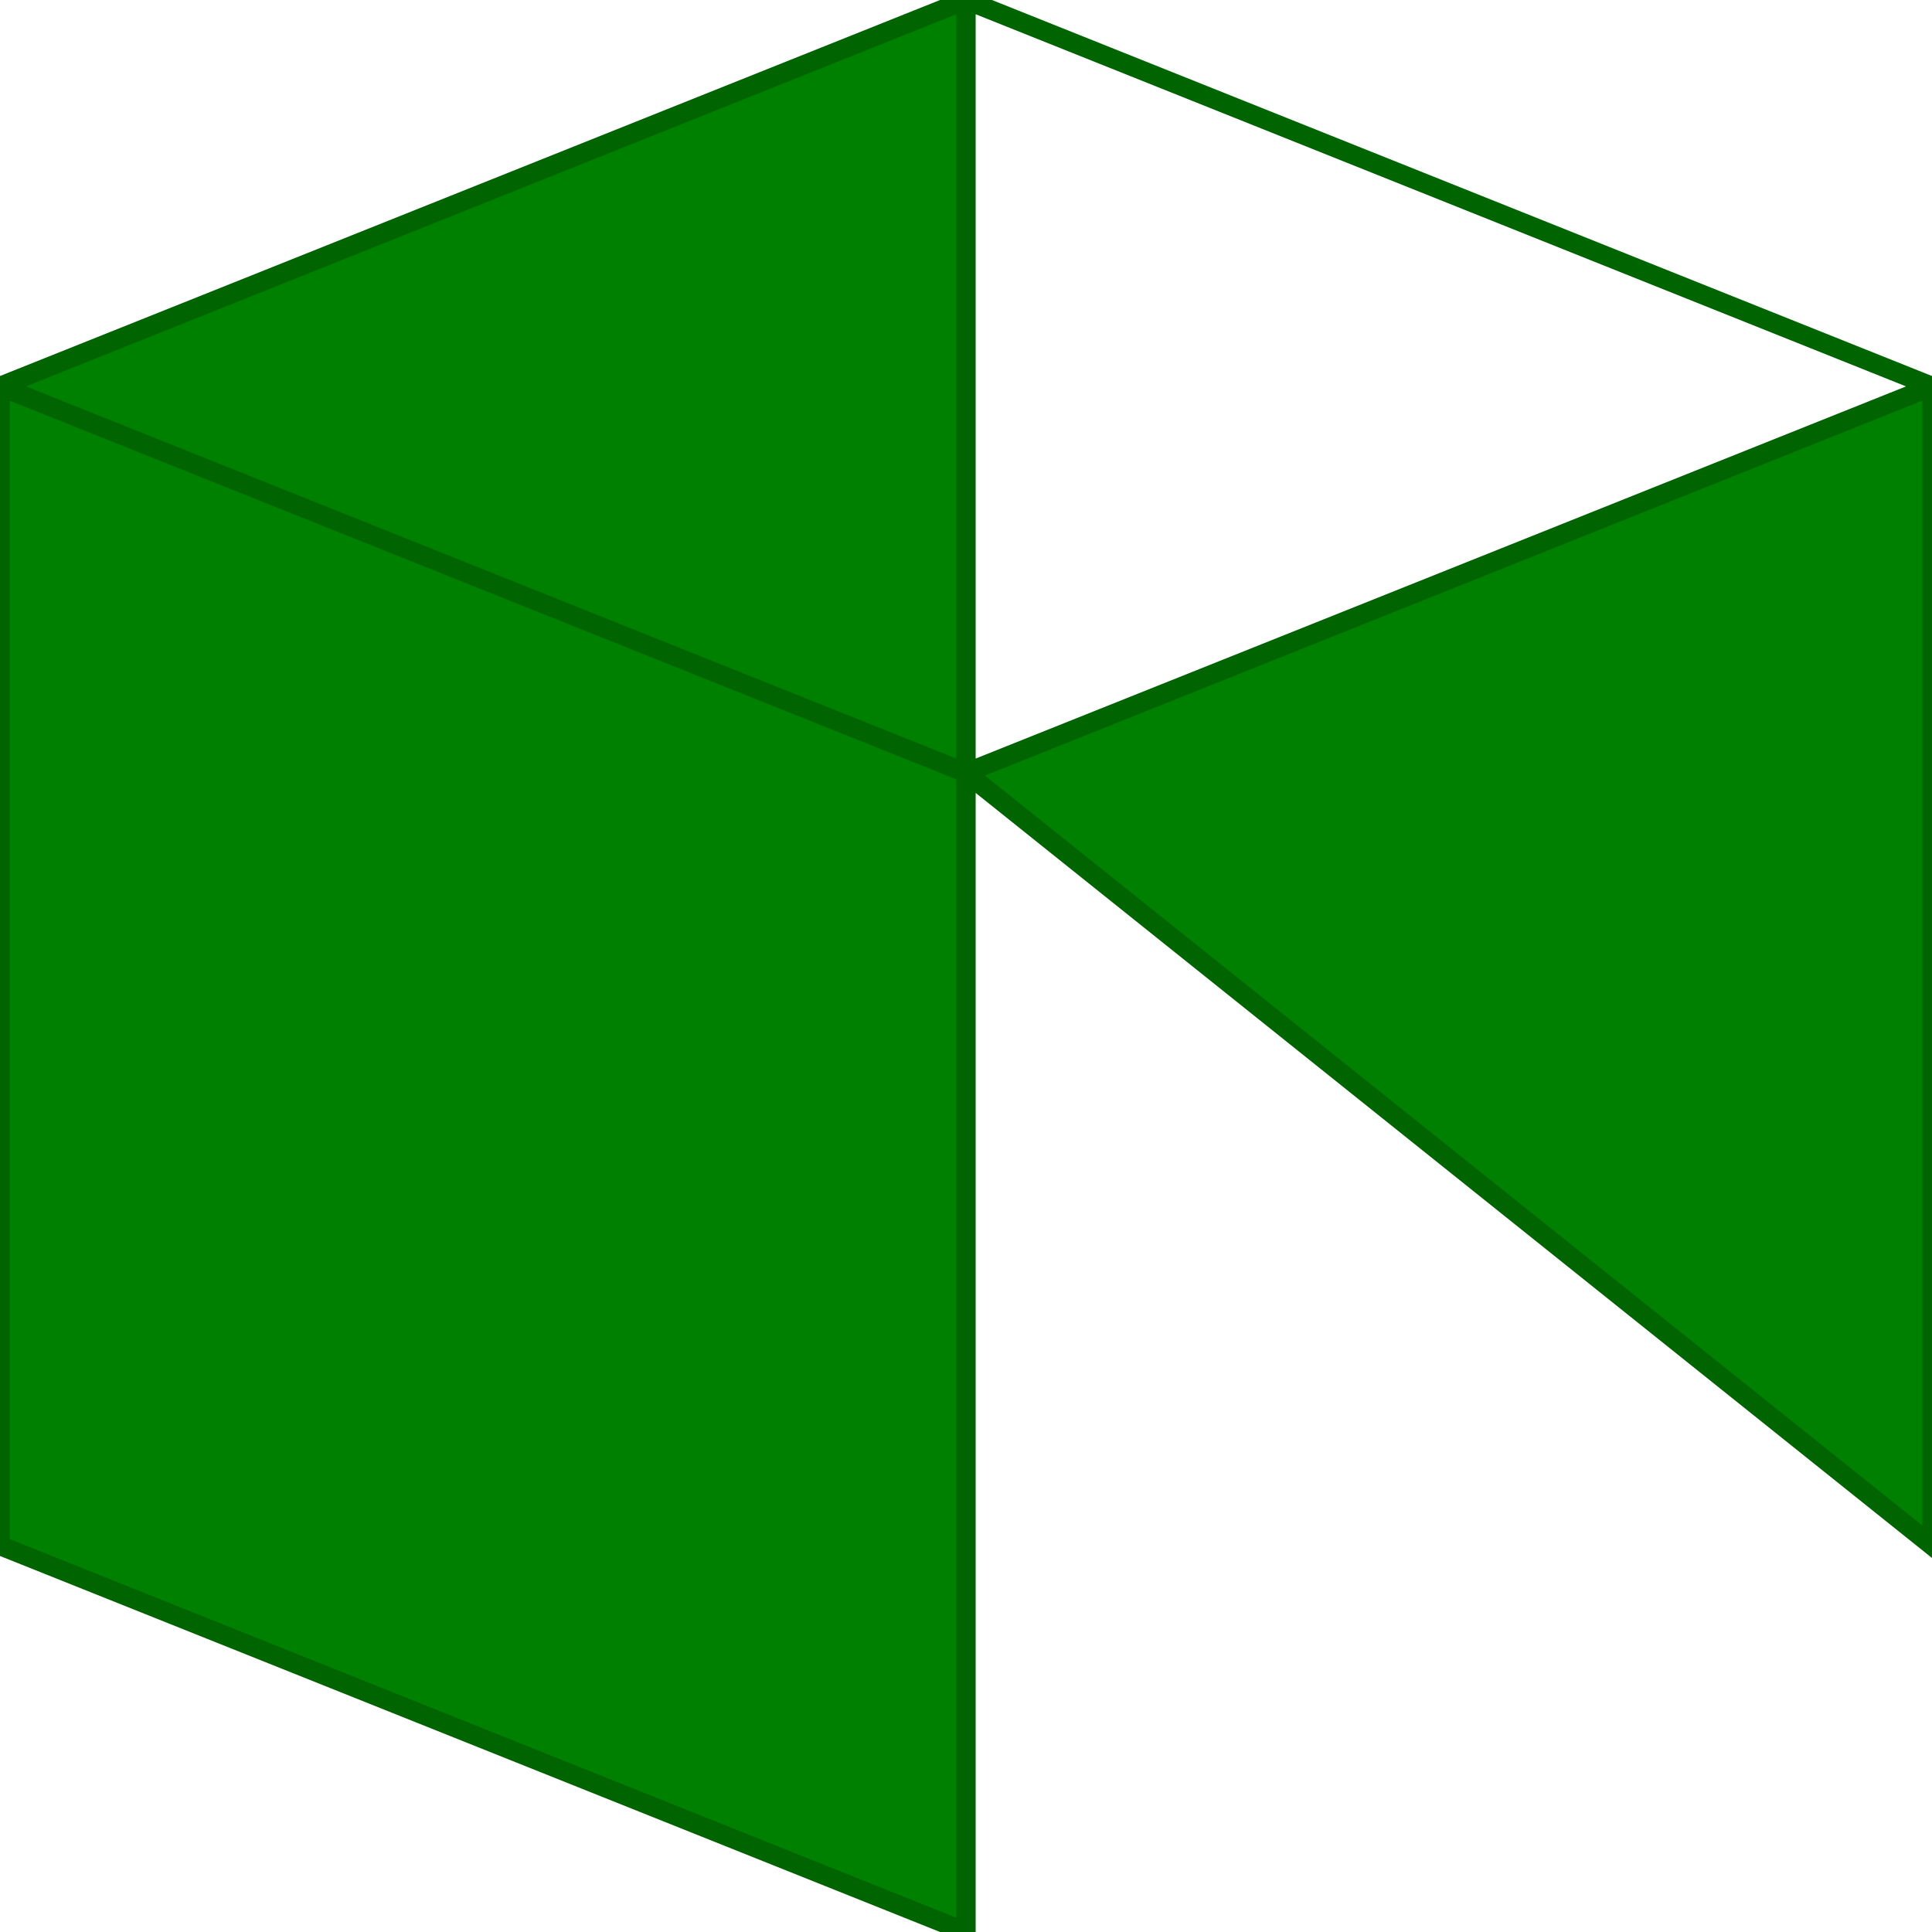
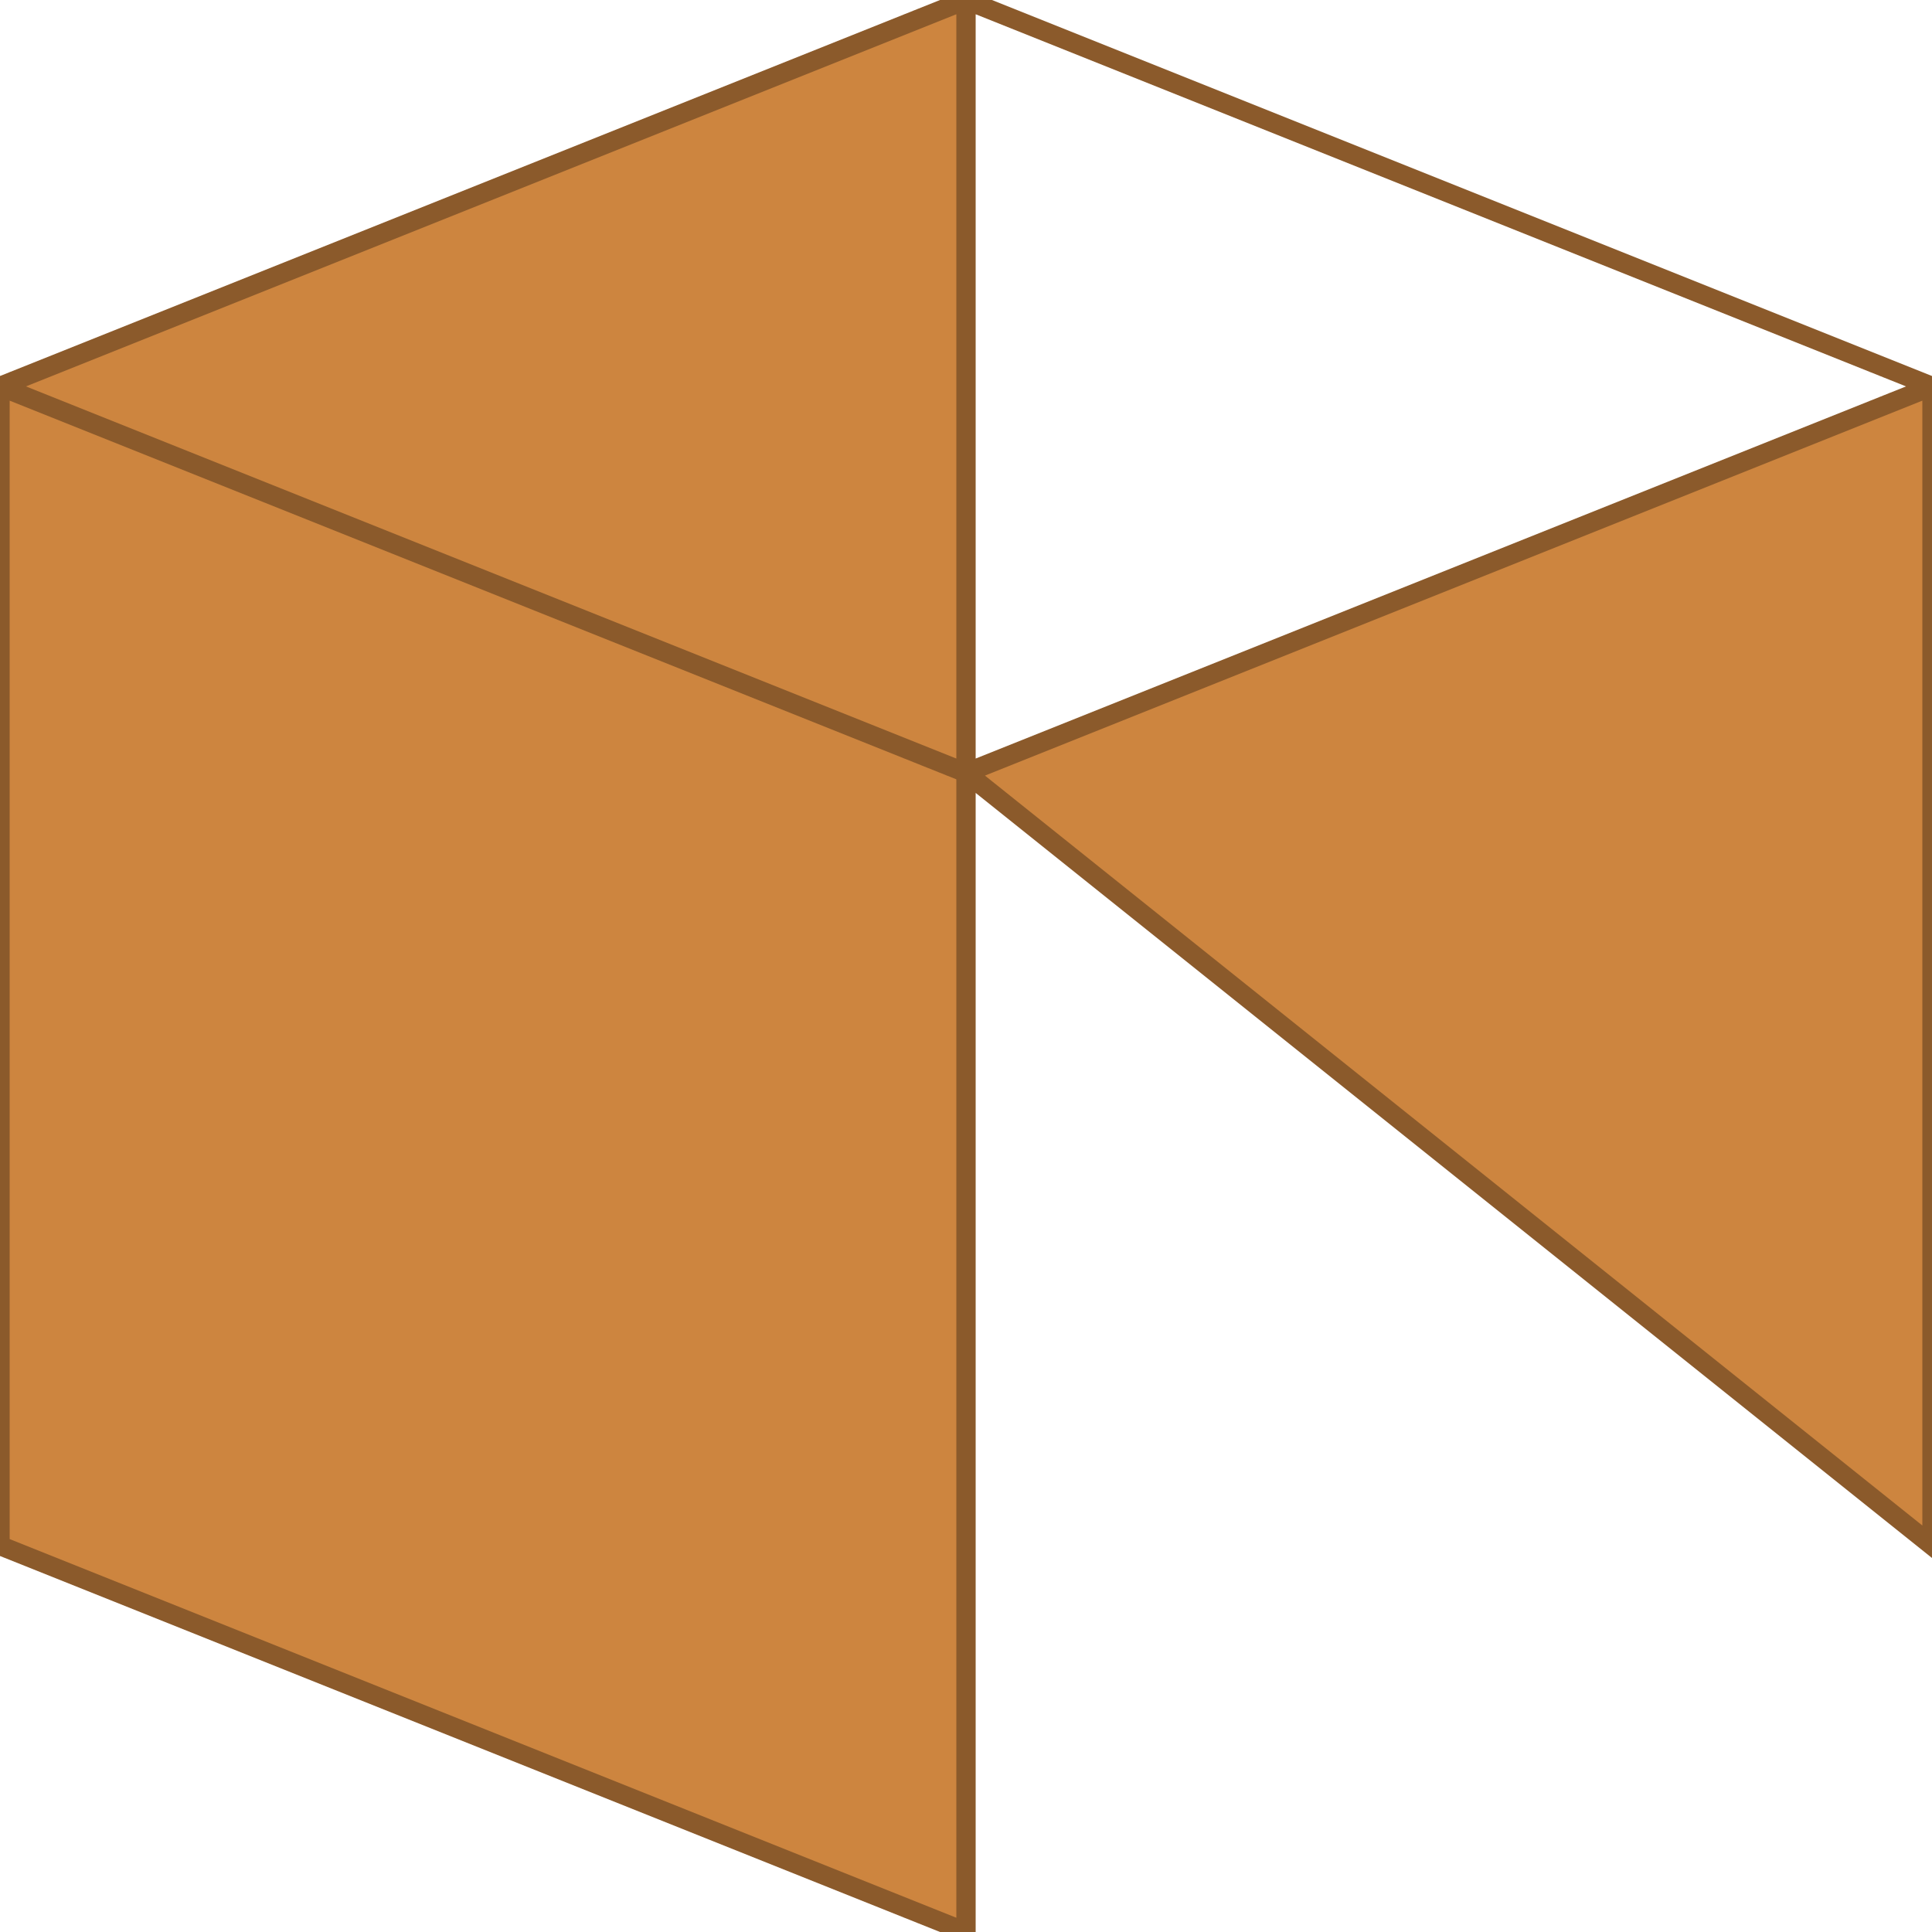
<svg xmlns="http://www.w3.org/2000/svg" width="100" height="100" viewBox="0 0 100 100">
-   <path d="M50 0 L100 20 L50 40 L0 20 Z M0 20 L0 80 L50 100 L50 40 Z M50 40 L100 80 L100 20 L50 0 Z" fill="green" stroke="darkgreen" />
+   <path d="M50 0 L100 20 L50 40 L0 20 Z M0 20 L0 80 L50 100 L50 40 Z M50 40 L100 80 L100 20 L50 0 Z" fill="#CD853F" stroke="#8B5A2B" />
</svg>
